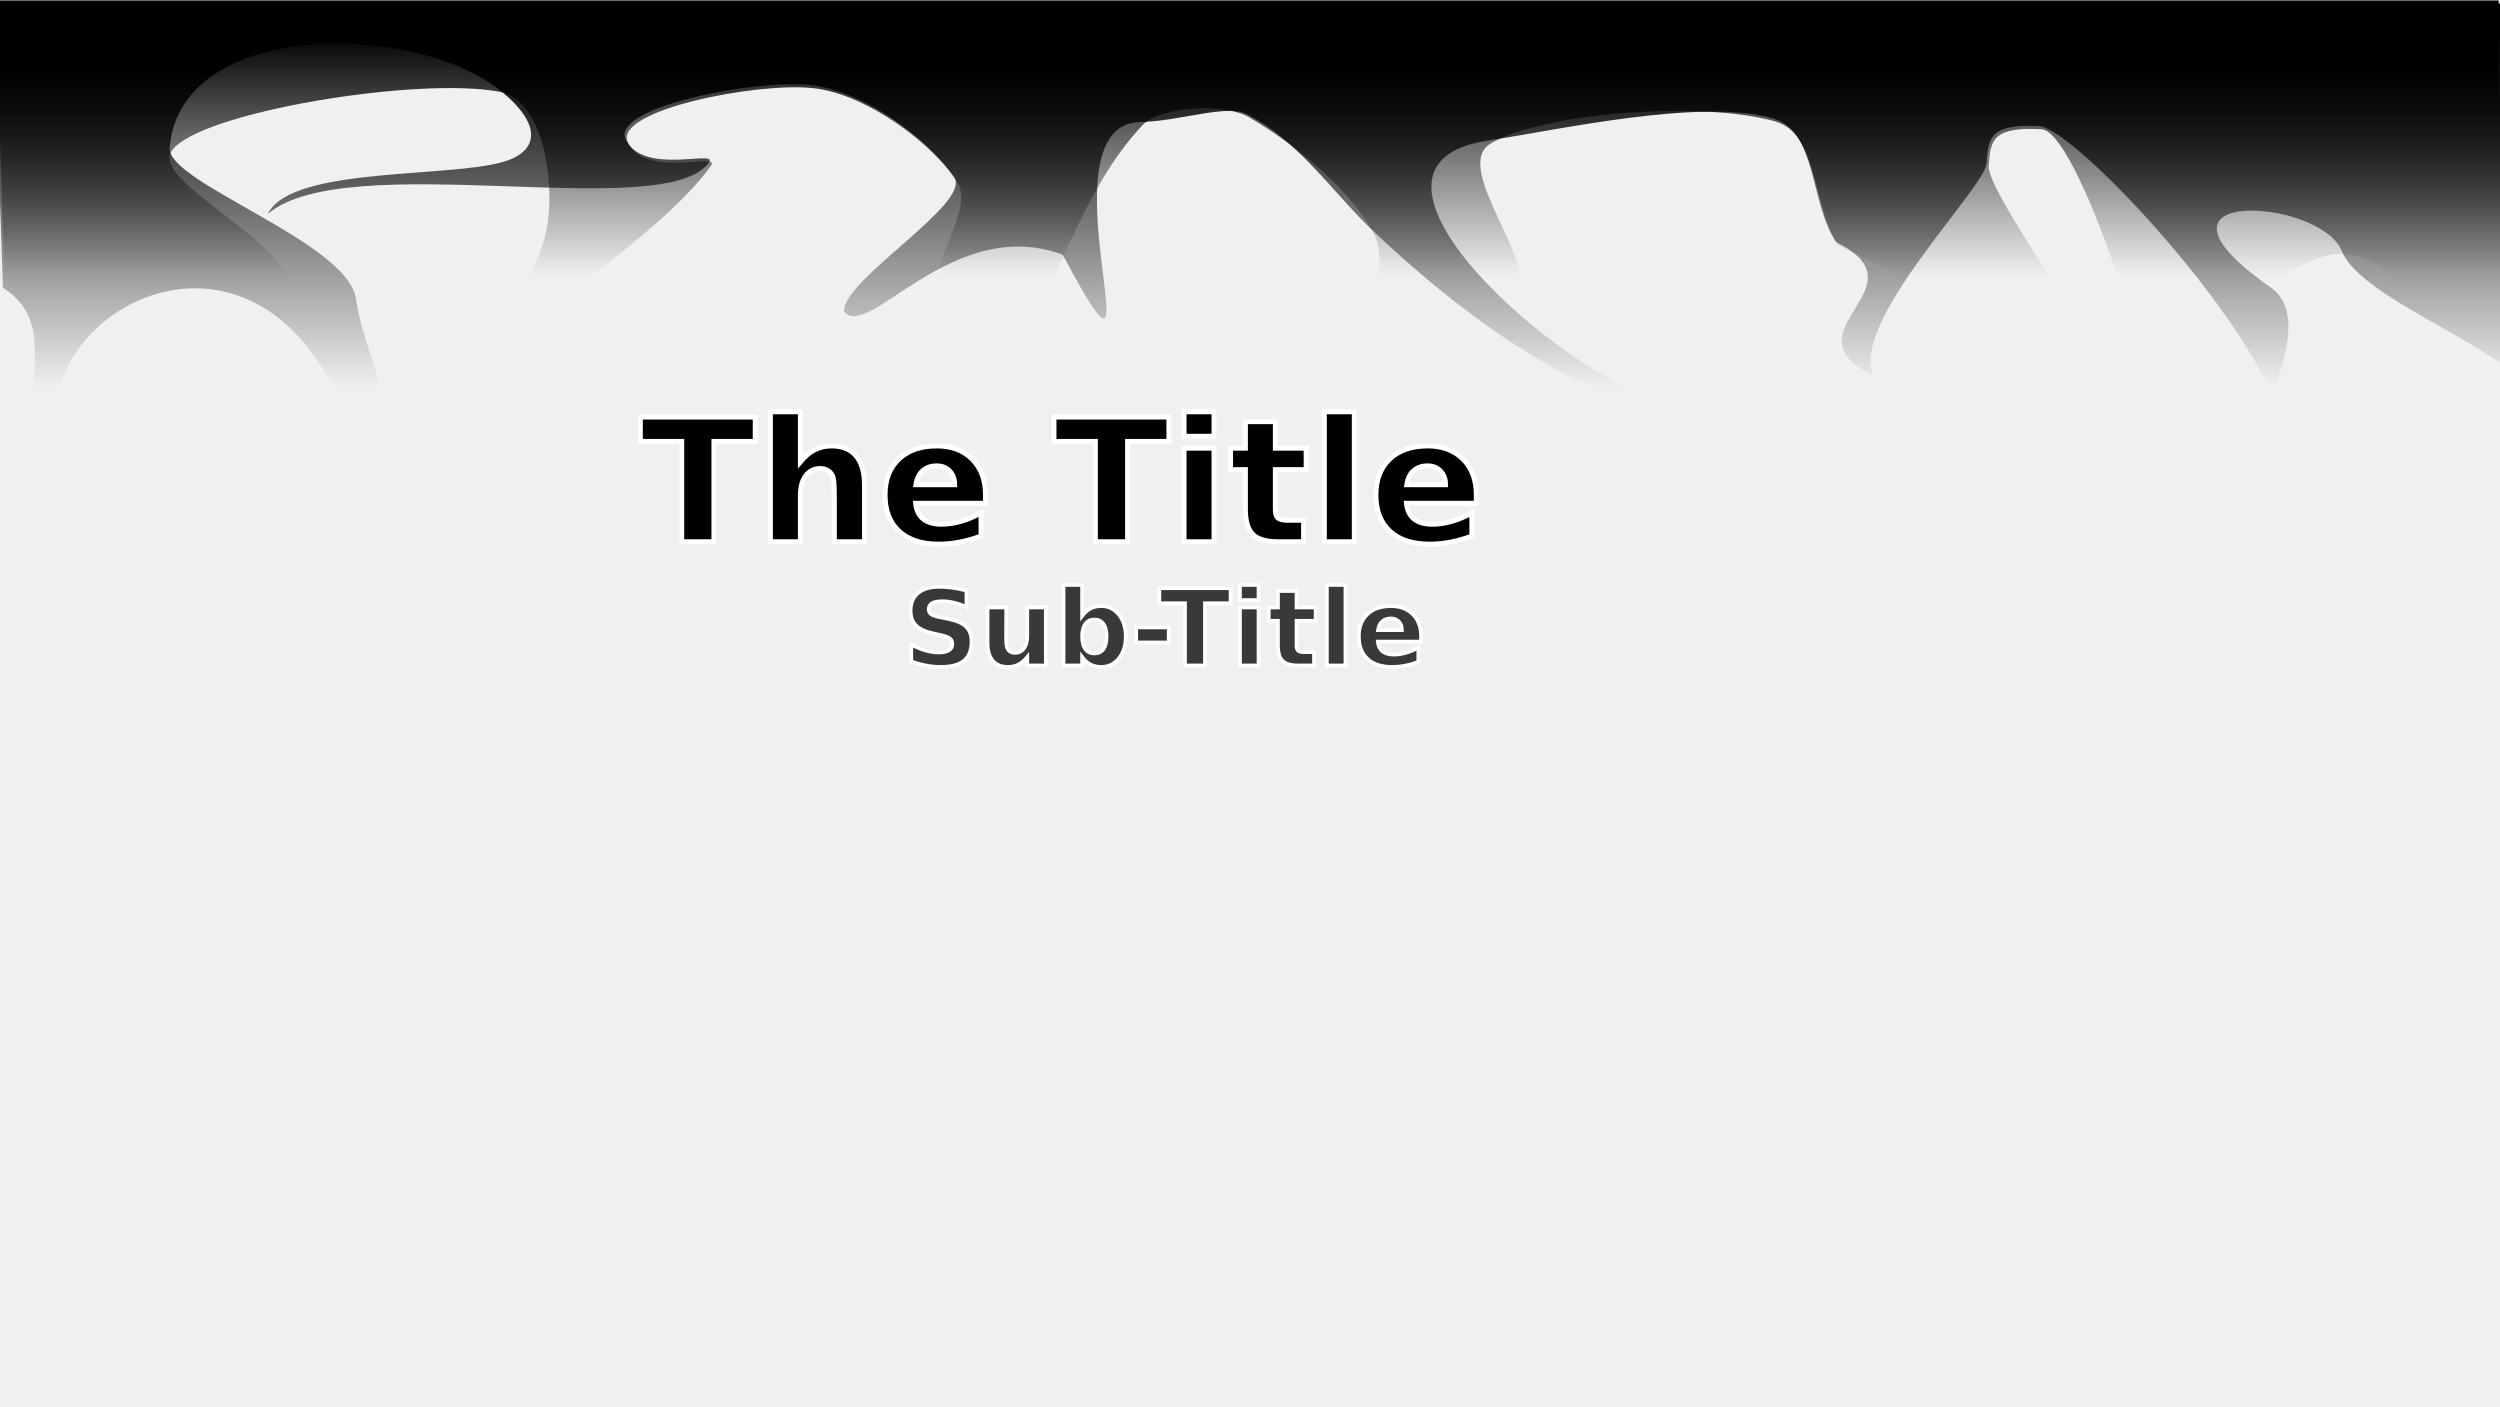
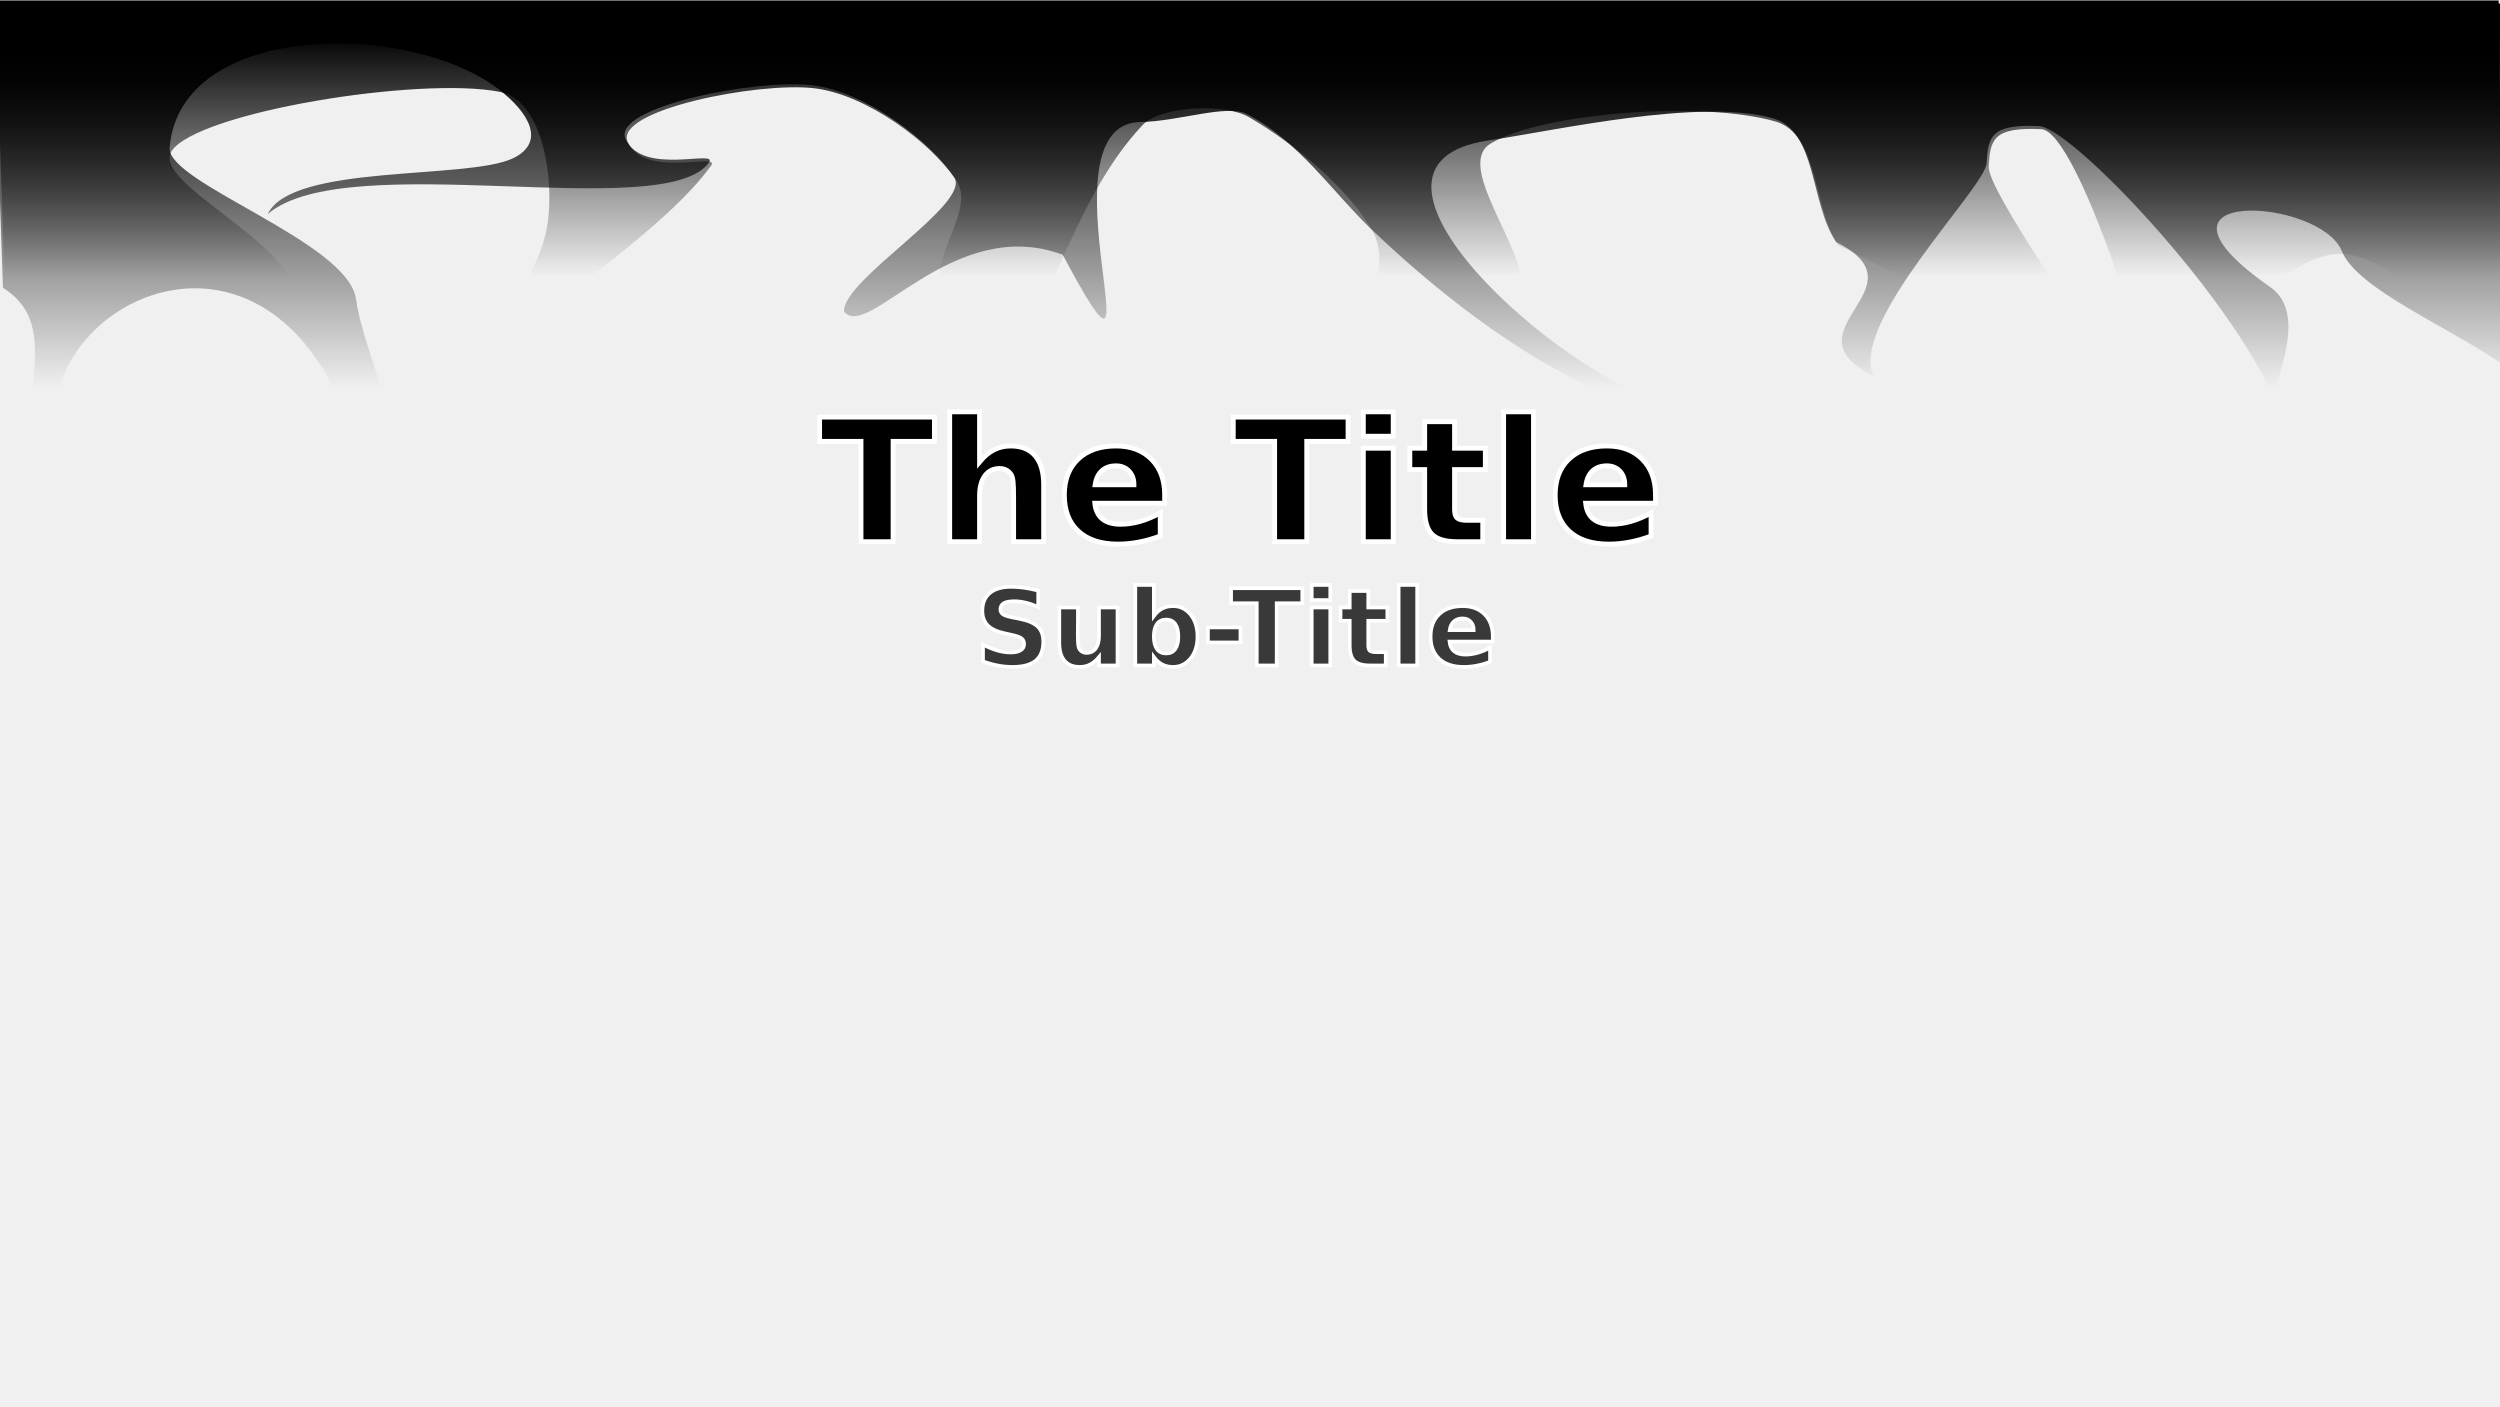
<svg xmlns="http://www.w3.org/2000/svg" xmlns:xlink="http://www.w3.org/1999/xlink" width="1920" height="1080" id="svg2383" version="1.0">
  <defs id="defs2385">
    <linearGradient id="linearGradient5286">
      <stop style="stop-color:#000000;stop-opacity:1;" offset="0" id="stop5288" />
      <stop style="stop-color:#000000;stop-opacity:0.608" offset="1" id="stop5290" />
    </linearGradient>
    <linearGradient id="linearGradient5278">
      <stop style="stop-color:#000000;stop-opacity:1;" offset="0" id="stop5280" />
      <stop style="stop-color:#000000;stop-opacity:0;" offset="1" id="stop5282" />
    </linearGradient>
    <linearGradient id="linearGradient5270">
      <stop style="stop-color:#000000;stop-opacity:1;" offset="0" id="stop5272" />
      <stop style="stop-color:#000000;stop-opacity:0;" offset="1" id="stop5274" />
    </linearGradient>
    <linearGradient id="linearGradient3267">
      <stop style="stop-color:#0000ff;stop-opacity:0" offset="0" id="stop3269" />
      <stop id="stop3275" offset="0.488" style="stop-color:#ffffff;stop-opacity:1" />
      <stop style="stop-color:#0000ff;stop-opacity:0;" offset="1" id="stop3271" />
    </linearGradient>
    <linearGradient xlink:href="#linearGradient3267" id="linearGradient3273" x1="333.266" y1="671.267" x2="1668.856" y2="671.267" gradientUnits="userSpaceOnUse" gradientTransform="matrix(0.4475832,0,0,1.159409,-317.7284,-354.2385)" />
    <linearGradient xlink:href="#linearGradient3267" id="linearGradient3463" gradientUnits="userSpaceOnUse" gradientTransform="matrix(0.4475832,0,0,1.159409,-317.7285,-255.9335)" x1="333.266" y1="671.267" x2="1668.856" y2="671.267" />
    <linearGradient xlink:href="#linearGradient5270" id="linearGradient5276" x1="753.998" y1="44" x2="753.998" y2="300.281" gradientUnits="userSpaceOnUse" gradientTransform="matrix(1.350802,0,0,1,-22.4643,-2)" />
    <linearGradient xlink:href="#linearGradient5278" id="linearGradient5284" x1="715.998" y1="20" x2="715.998" y2="206.032" gradientUnits="userSpaceOnUse" gradientTransform="matrix(1.331345,0,0,1,3.881734,6)" />
    <radialGradient xlink:href="#linearGradient5286" id="radialGradient5292" cx="720" cy="367.083" fx="720" fy="367.083" r="322.952" gradientTransform="matrix(1,0,0,0.1630711,0,307.222)" gradientUnits="userSpaceOnUse" />
  </defs>
  <g id="layer1" transform="translate(1.9328e-3,0)">
    <rect style="opacity:0;fill:#e0e7ff;fill-opacity:1;stroke:none;stroke-width:1;stroke-miterlimit:4;stroke-dasharray:none;stroke-opacity:1" id="rect3160" width="1920" height="1080.005" x="-0.002" y="-0.005" rx="0" ry="0" />
-     <text xml:space="preserve" style="font-size:185.21px;font-style:normal;font-variant:normal;font-weight:normal;font-stretch:normal;text-align:center;line-height:125%;writing-mode:lr-tb;text-anchor:middle;fill:#000000;fill-opacity:1;stroke:#ffffff;stroke-width:3.75;stroke-linecap:butt;stroke-linejoin:miter;stroke-miterlimit:4;stroke-opacity:1;stroke-dasharray:none;stroke-dashoffset:0;font-family:Bitstream Vera Sans;-inkscape-font-specification:Bitstream Vera Sans" x="962.818" y="416.013" id="text2395">
-       <tspan id="tspan2397" x="962.818" y="416.013" style="font-size:131.251px;font-style:normal;font-variant:normal;font-weight:bold;font-stretch:normal;text-align:center;line-height:125%;writing-mode:lr-tb;text-anchor:middle;fill:#000000;fill-opacity:1;stroke:#ffffff;stroke-width:3.75;stroke-miterlimit:4;stroke-opacity:1;stroke-dasharray:none;font-family:Bitstream Vera Sans;-inkscape-font-specification:Bitstream Vera Sans Bold">The Title</tspan>
+     <text xml:space="preserve" style="font-style:normal;font-variant:normal;font-weight:normal;font-stretch:normal;line-height:0%;font-family:'Bitstream Vera Sans';-inkscape-font-specification:'Bitstream Vera Sans';text-align:center;writing-mode:lr-tb;text-anchor:middle;fill:#000000;fill-opacity:1;stroke:#ffffff;stroke-width:3.75;stroke-linecap:butt;stroke-linejoin:miter;stroke-miterlimit:4;stroke-dasharray:none;stroke-dashoffset:0;stroke-opacity:1" x="962.818" y="416.013" id="text2395">
+       <tspan id="tspan2397" x="962.818" y="416.013" style="font-style:normal;font-variant:normal;font-weight:bold;font-stretch:normal;font-size:131.251px;line-height:125%;font-family:'Bitstream Vera Sans';-inkscape-font-specification:'Bitstream Vera Sans Bold';text-align:center;writing-mode:lr-tb;text-anchor:middle;fill:#000000;fill-opacity:1;stroke:#ffffff;stroke-width:3.75;stroke-miterlimit:4;stroke-dasharray:none;stroke-opacity:1">The Title</tspan>
    </text>
-     <text xml:space="preserve" style="font-size:81.327px;font-style:normal;font-variant:normal;font-weight:normal;font-stretch:normal;text-align:center;line-height:125%;writing-mode:lr-tb;text-anchor:middle;fill:#000000;fill-opacity:0.761;stroke:#ffffff;stroke-width:2.813;stroke-linecap:butt;stroke-linejoin:miter;stroke-miterlimit:4;stroke-opacity:1;stroke-dasharray:none;stroke-dashoffset:0;font-family:Bitstream Vera Sans;-inkscape-font-specification:Bitstream Vera Sans" x="959.025" y="511.036" id="text3161">
-       <tspan id="tspan3163" x="959.025" y="511.036" style="font-size:81.327px;font-style:normal;font-variant:normal;font-weight:bold;font-stretch:normal;text-align:center;line-height:125%;writing-mode:lr-tb;text-anchor:middle;fill:#000000;fill-opacity:0.761;stroke:#ffffff;stroke-width:2.813;stroke-miterlimit:4;stroke-opacity:1;stroke-dasharray:none;font-family:Bitstream Vera Sans;-inkscape-font-specification:Bitstream Vera Sans Bold">Sub-Title</tspan>
+     <text xml:space="preserve" style="font-style:normal;font-variant:normal;font-weight:normal;font-stretch:normal;line-height:0%;font-family:'Bitstream Vera Sans';-inkscape-font-specification:'Bitstream Vera Sans';text-align:center;writing-mode:lr-tb;text-anchor:middle;fill:#000000;fill-opacity:0.761;stroke:#ffffff;stroke-width:2.813;stroke-linecap:butt;stroke-linejoin:miter;stroke-miterlimit:4;stroke-dasharray:none;stroke-dashoffset:0;stroke-opacity:1" x="959.025" y="511.036" id="text3161">
+       <tspan id="tspan3163" x="959.025" y="511.036" style="font-style:normal;font-variant:normal;font-weight:bold;font-stretch:normal;font-size:81.327px;line-height:125%;font-family:'Bitstream Vera Sans';-inkscape-font-specification:'Bitstream Vera Sans Bold';text-align:center;writing-mode:lr-tb;text-anchor:middle;fill:#000000;fill-opacity:0.761;stroke:#ffffff;stroke-width:2.813;stroke-miterlimit:4;stroke-dasharray:none;stroke-opacity:1">Sub-Title</tspan>
    </text>
    <path style="fill:url(#linearGradient5276);fill-opacity:1;fill-rule:evenodd;stroke:none;stroke-width:1px;stroke-linecap:butt;stroke-linejoin:miter;stroke-opacity:1" d="M 2.257,220.987 C 57.486,255.871 -5.902,326.11 49.327,360.994 C -4.297,236.971 232.584,112.873 282.795,380.793 C 316.686,324.224 280.845,280.949 273.381,229.472 C 267.038,185.725 128.142,140.47 130.288,113.506 C 138.012,16.478 313.19,15.459 382.584,68.252 C 406.793,86.669 419.352,109.545 393.81,121.637 C 358.784,138.218 224.04,125.59 205.6,164.418 C 265.85,112.564 510.582,172.179 544.505,124.82 C 552.068,114.263 493.301,135.484 480.474,106.766 C 469.574,82.364 580.238,60.378 623.583,65.423 C 664.342,70.167 713.433,107.468 732.786,136.134 C 746.396,156.294 647.241,214.518 648.184,239.157 C 666.343,262.798 731.855,164.031 816.203,195.673 C 897.372,348.505 794.911,94.81 875.879,93.707 C 904.881,93.312 942.261,79.787 957.49,87.564 C 996.958,107.719 1024.145,148.321 1052.863,175.732 C 1232.334,347.038 1338.912,320.158 1278.8,308.668 C 1201.501,291.358 1014.693,126.811 1143.238,107.85 C 1194.185,100.334 1306.1,74.999 1361.643,90.879 C 1395.734,100.626 1390.058,156.544 1410.173,185.891 C 1480.606,221.16 1368.406,253.6 1438.838,288.869 C 1419.835,247.919 1524.595,144.196 1525.707,125.416 C 1526.907,105.161 1528.739,95.037 1566.118,96.867 C 1593.888,98.226 1745.523,260.806 1755.663,336.441 C 1768.849,355.349 1691.128,400.068 1704.314,418.976 C 1704.314,367.122 1790.444,253.12 1743.487,220.413 C 1631.8,142.619 1781.997,151.685 1798.454,192.702 C 1810.313,222.259 1881.297,251.156 1922.719,280.384 C 1921.464,187.045 1920.209,93.707 1918.954,0.369 C 1277.544,0.369 636.135,0.369 -5.274,0.369 C -2.764,73.908 -0.253,147.447 2.257,220.987 z" id="path5266" />
    <path style="fill:url(#linearGradient5284);fill-opacity:1;fill-rule:evenodd;stroke:none;stroke-width:1px;stroke-linecap:butt;stroke-linejoin:miter;stroke-opacity:1" d="M 3.879,223.33 C 59.108,258.214 114.337,293.098 169.566,327.982 C 170.821,352.495 172.076,377.008 173.332,401.521 C 207.222,344.952 235.398,279.055 227.933,227.572 C 221.591,183.831 115.603,139.924 131.91,115.849 C 152.004,86.184 322.259,58.352 384.206,70.595 C 417.529,77.18 425.758,139.579 420.452,172.415 C 414.356,210.134 383.736,245.956 365.378,282.727 C 425.628,230.872 512.204,174.522 546.127,127.163 C 553.689,116.606 494.923,137.827 482.096,109.109 C 471.196,84.707 581.86,62.721 625.205,67.766 C 665.964,72.51 715.055,109.811 734.408,138.477 C 748.018,158.637 720.409,189.991 721.353,214.63 C 739.512,238.271 757.671,261.913 775.83,285.555 C 809.72,222.387 830.702,145.692 877.501,96.051 C 891.316,81.397 940.634,79.079 959.112,89.907 C 996.742,111.957 1036.495,146.044 1054.485,178.075 C 1063.62,194.339 1059.773,223.97 1043.533,236.225 C 1018.57,255.062 980.543,265.34 949.048,279.898 C 1021.85,256.328 1094.651,232.758 1167.453,209.188 C 1159.922,176.189 1120.155,124.823 1144.86,110.193 C 1185.425,86.168 1307.722,77.342 1363.265,93.222 C 1397.356,102.969 1391.679,158.887 1411.795,188.234 C 1482.227,223.503 1552.66,258.772 1623.092,294.04 C 1604.09,253.091 1526.217,146.539 1527.329,127.759 C 1528.529,107.504 1530.361,97.38 1567.74,99.21 C 1595.51,100.569 1656.238,288.96 1666.378,364.596 C 1679.564,383.504 1692.75,402.412 1705.936,421.32 C 1705.936,369.465 1686.834,311.668 1705.936,265.756 C 1718.214,236.243 1768.154,192.565 1800.076,195.045 C 1840.956,198.222 1882.92,253.5 1924.341,282.727 C 1923.086,189.389 1921.831,96.051 1920.576,2.712 C 1279.166,2.712 637.757,2.712 -3.652,2.712 C -1.142,76.252 1.369,149.791 3.879,223.33 z" id="path3193" />
  </g>
</svg>
